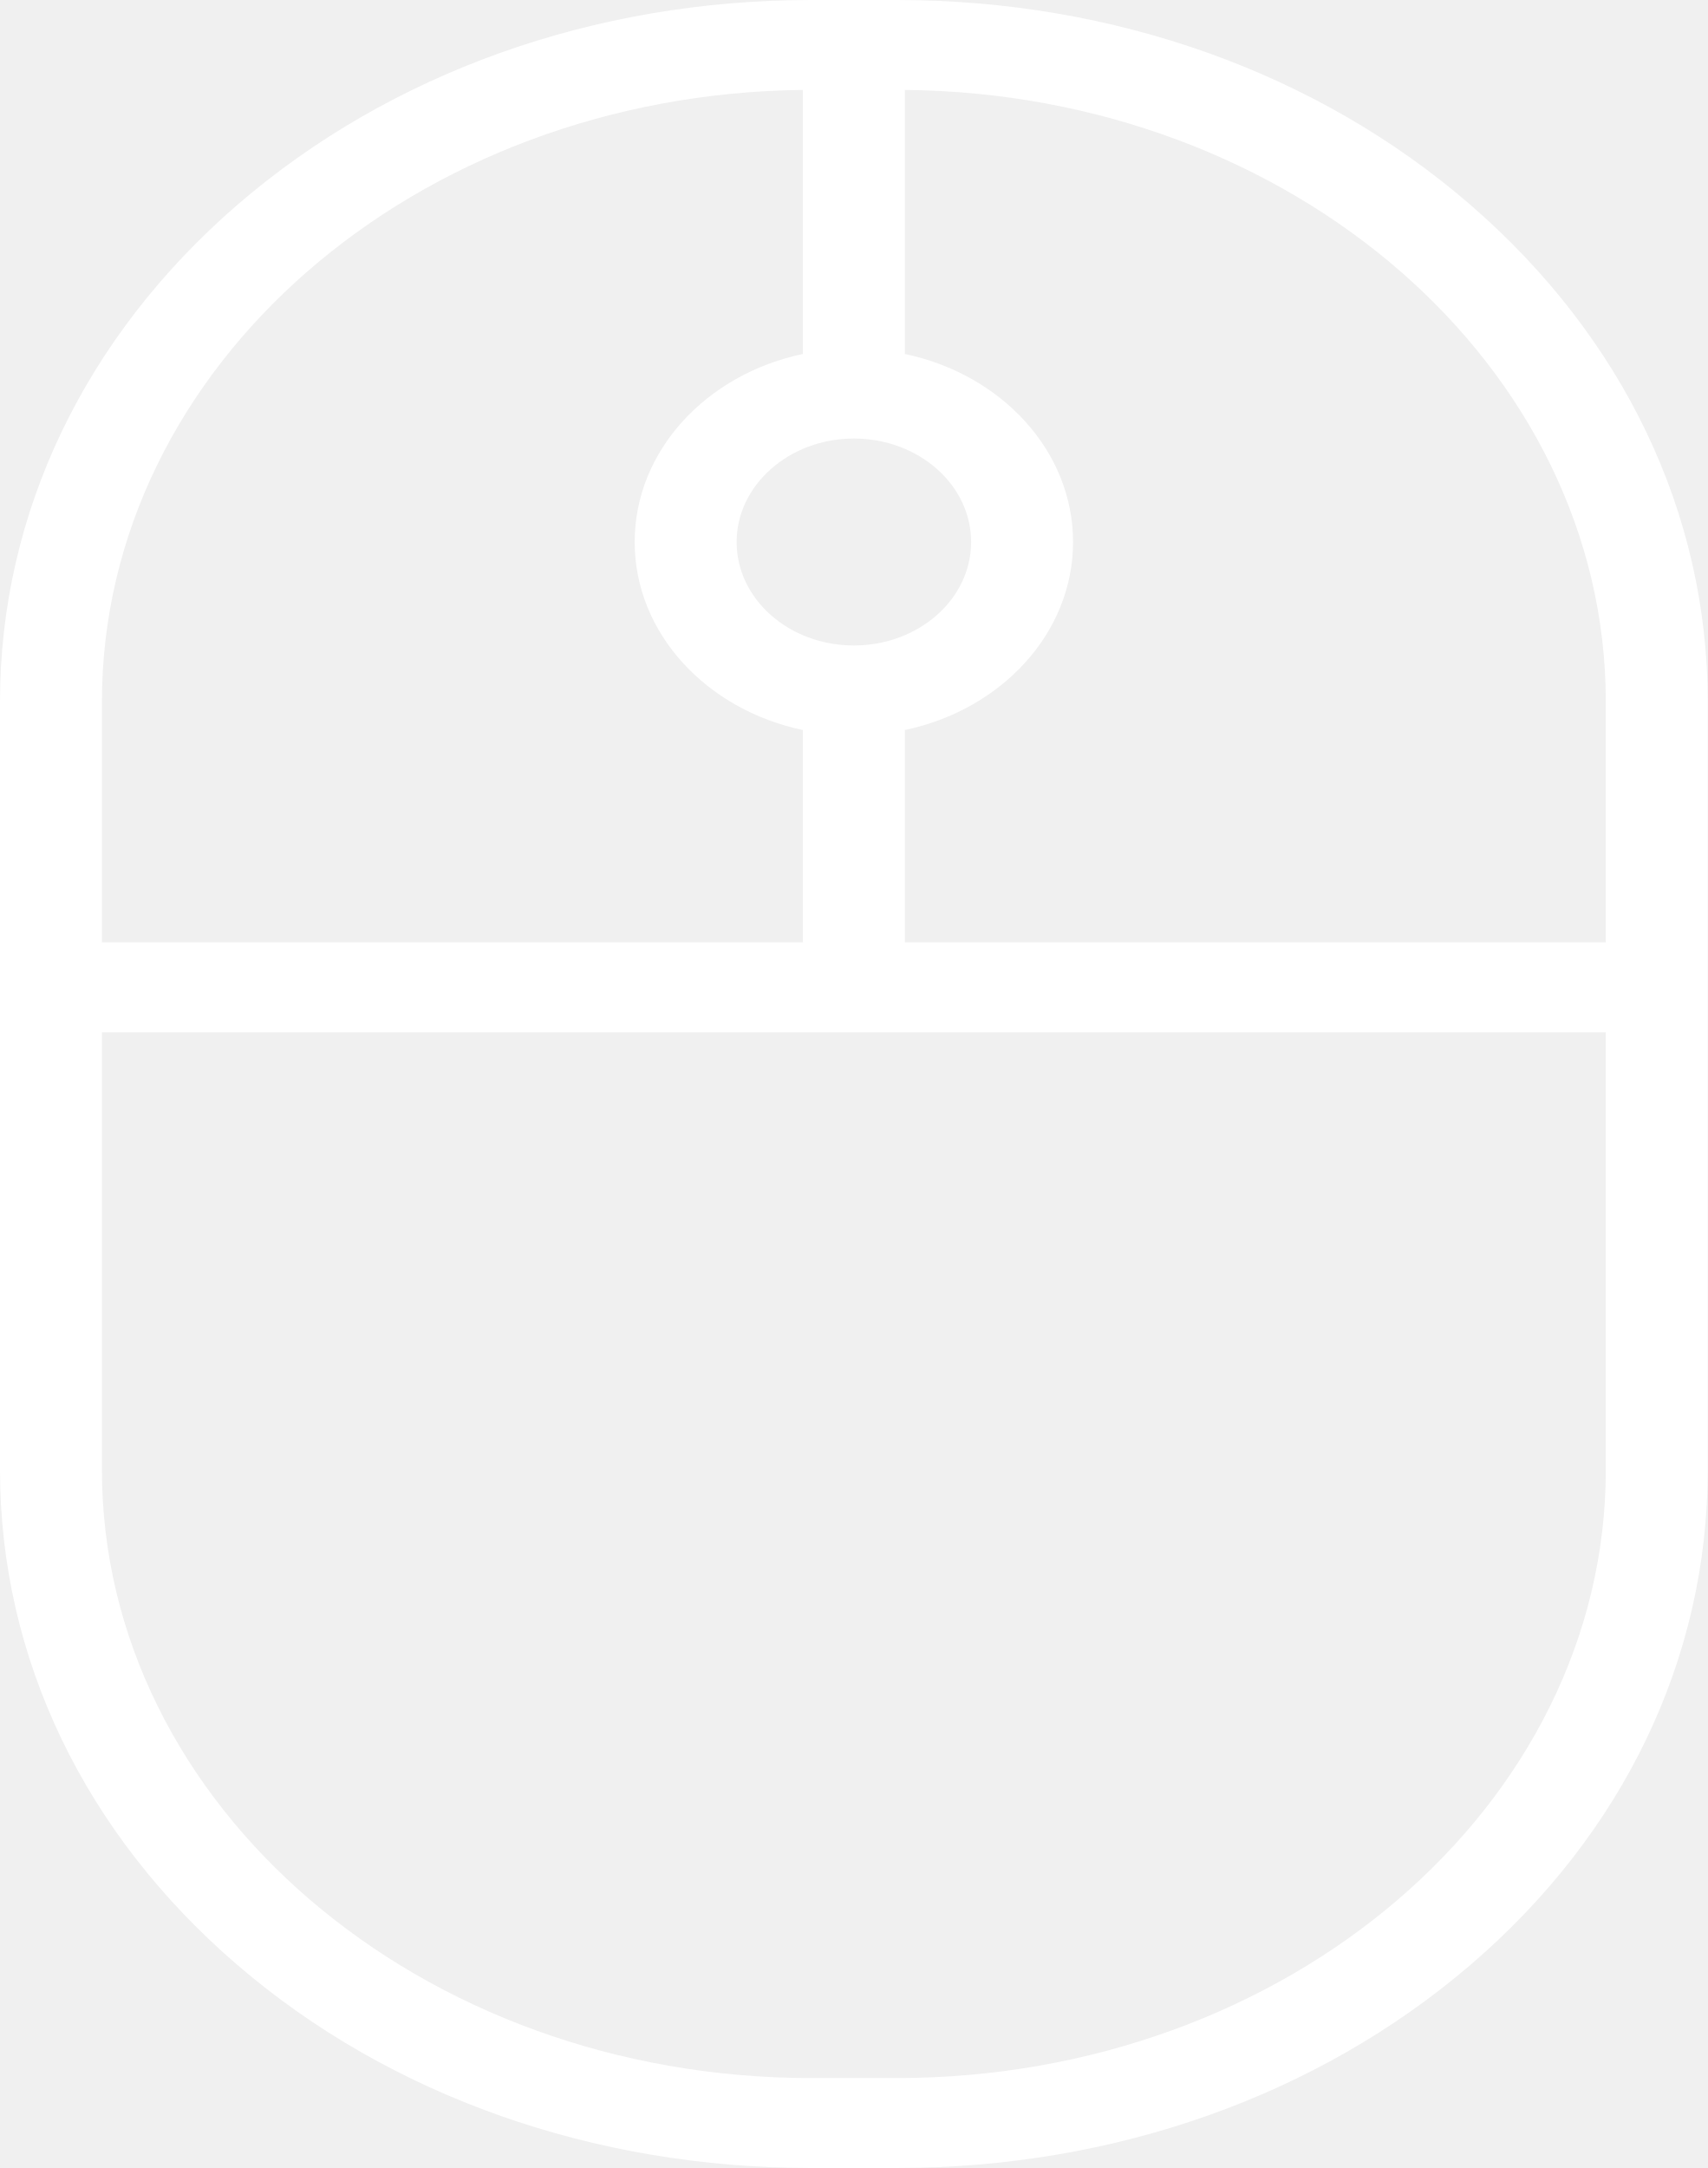
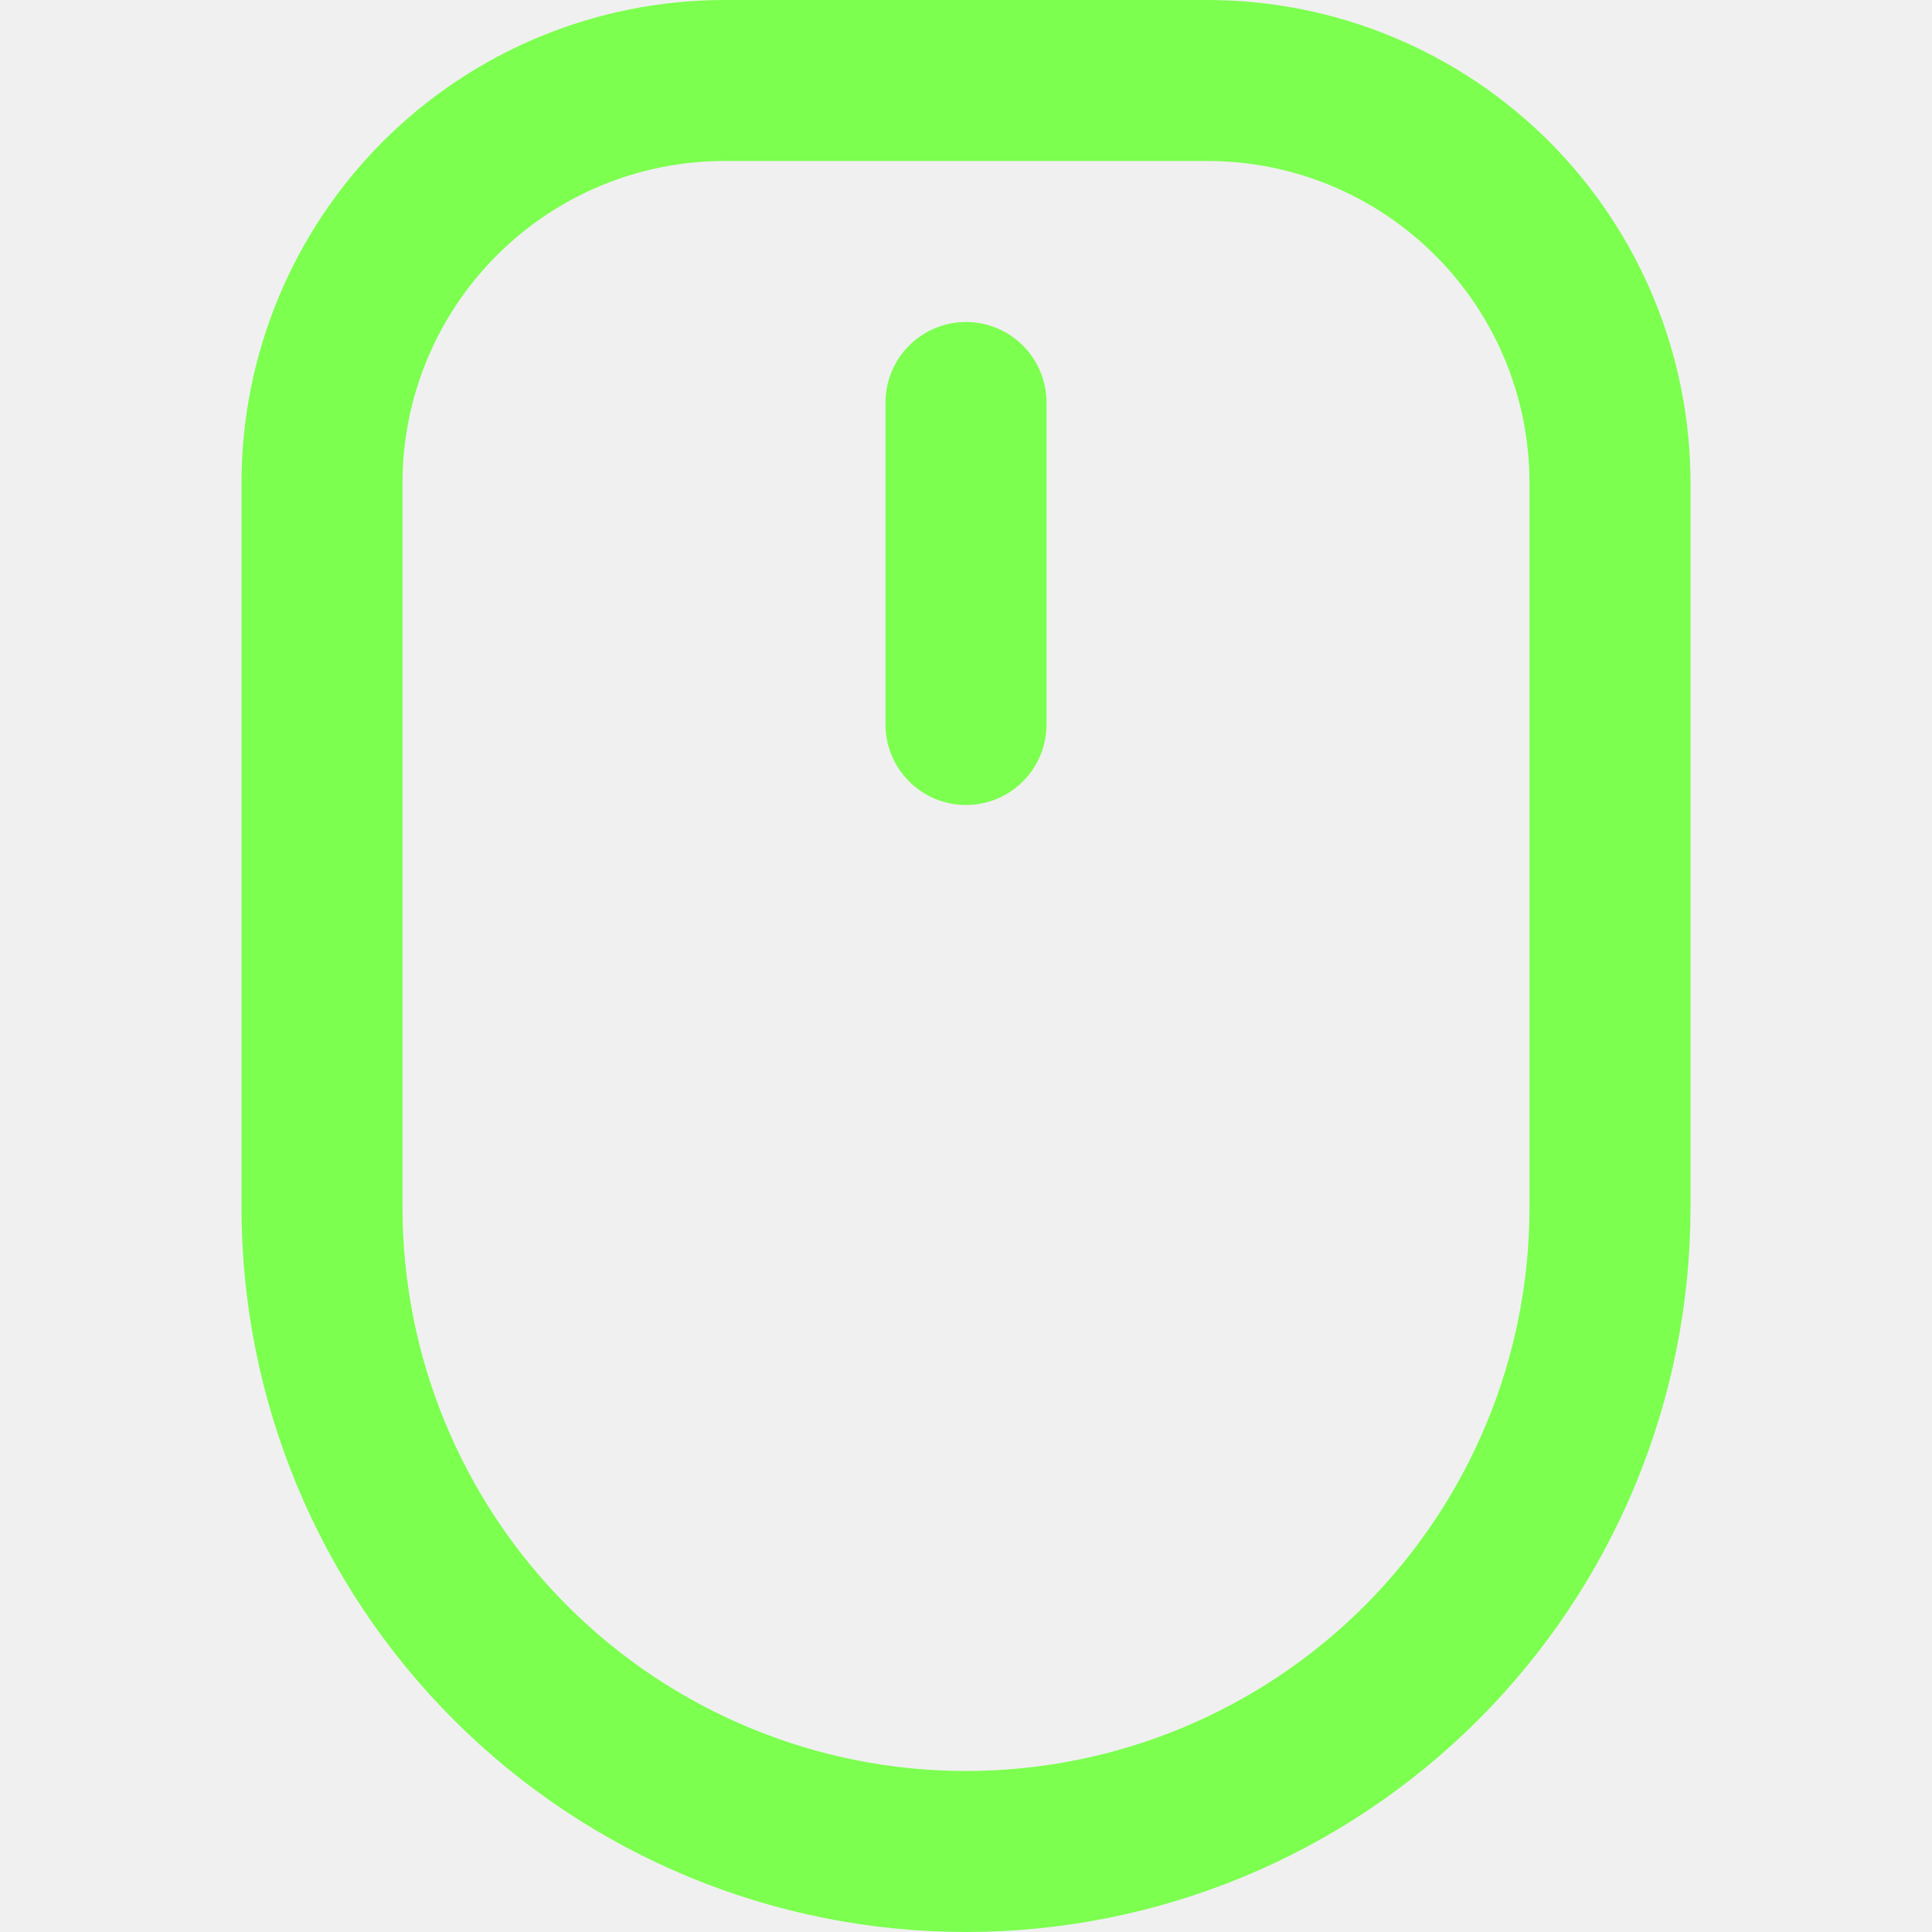
- <svg xmlns="http://www.w3.org/2000/svg" width="26" height="33" viewBox="0 0 26 33" fill="none">
-   <path d="M22.383 3.115C20.055 1.102 16.958 0 13.652 0H12.348C9.042 0 5.945 1.109 3.617 3.115C1.288 5.128 0 7.819 0 10.681V22.374C0 25.236 1.288 27.913 3.617 29.912C5.937 31.905 9.042 33 12.348 33H13.652C16.958 33 20.055 31.905 22.383 29.912C24.719 27.913 26 25.236 26 22.374V10.681C26 7.819 24.719 5.135 22.383 3.115ZM13 6.675C13.986 6.675 14.785 7.38 14.785 8.25C14.785 9.12 13.986 9.825 13 9.825C12.014 9.825 11.215 9.12 11.215 8.25C11.215 7.387 12.014 6.675 13 6.675ZM1.552 10.681C1.552 5.58 6.325 1.431 12.224 1.369V5.388C10.757 5.696 9.663 6.86 9.663 8.25C9.663 9.64 10.757 10.804 12.224 11.112V14.343H1.552V10.681ZM24.448 22.374C24.448 27.475 19.605 31.631 13.652 31.631H12.348C6.395 31.631 1.552 27.475 1.552 22.374V15.713H24.448V22.374ZM24.448 14.343H13.776V11.112C15.243 10.804 16.337 9.64 16.337 8.25C16.337 6.86 15.243 5.696 13.776 5.388V1.369C19.675 1.424 24.448 5.58 24.448 10.681V14.343Z" fill="white" />
+ <svg xmlns="http://www.w3.org/2000/svg" width="24" height="24" viewBox="0 0 24 24" fill="none">
+   <path d="M15 0H9C7.409 0 5.883 0.632 4.757 1.757C3.632 2.883 3 4.409 3 6V15C3 17.387 3.948 19.676 5.636 21.364C7.324 23.052 9.613 24 12 24C14.387 24 16.676 23.052 18.364 21.364C20.052 19.676 21 17.387 21 15V6C21 4.409 20.368 2.883 19.243 1.757C18.117 0.632 16.591 0 15 0V0ZM19 15C19 16.857 18.262 18.637 16.95 19.95C15.637 21.262 13.857 22 12 22C10.143 22 8.363 21.262 7.05 19.95C5.737 18.637 5 16.857 5 15V6C5 4.939 5.421 3.922 6.172 3.172C6.922 2.421 7.939 2 9 2H15C16.061 2 17.078 2.421 17.828 3.172C18.579 3.922 19 4.939 19 6V15Z" fill="#7CFF4F" />
+   <path d="M11 5V9C11 9.265 11.105 9.52 11.293 9.707C11.48 9.895 11.735 10 12 10C12.265 10 12.52 9.895 12.707 9.707C12.895 9.52 13 9.265 13 9V5C13 4.735 12.895 4.48 12.707 4.293C12.52 4.105 12.265 4 12 4C11.735 4 11.48 4.105 11.293 4.293C11.105 4.48 11 4.735 11 5Z" fill="#7CFF4F" />
</svg>
